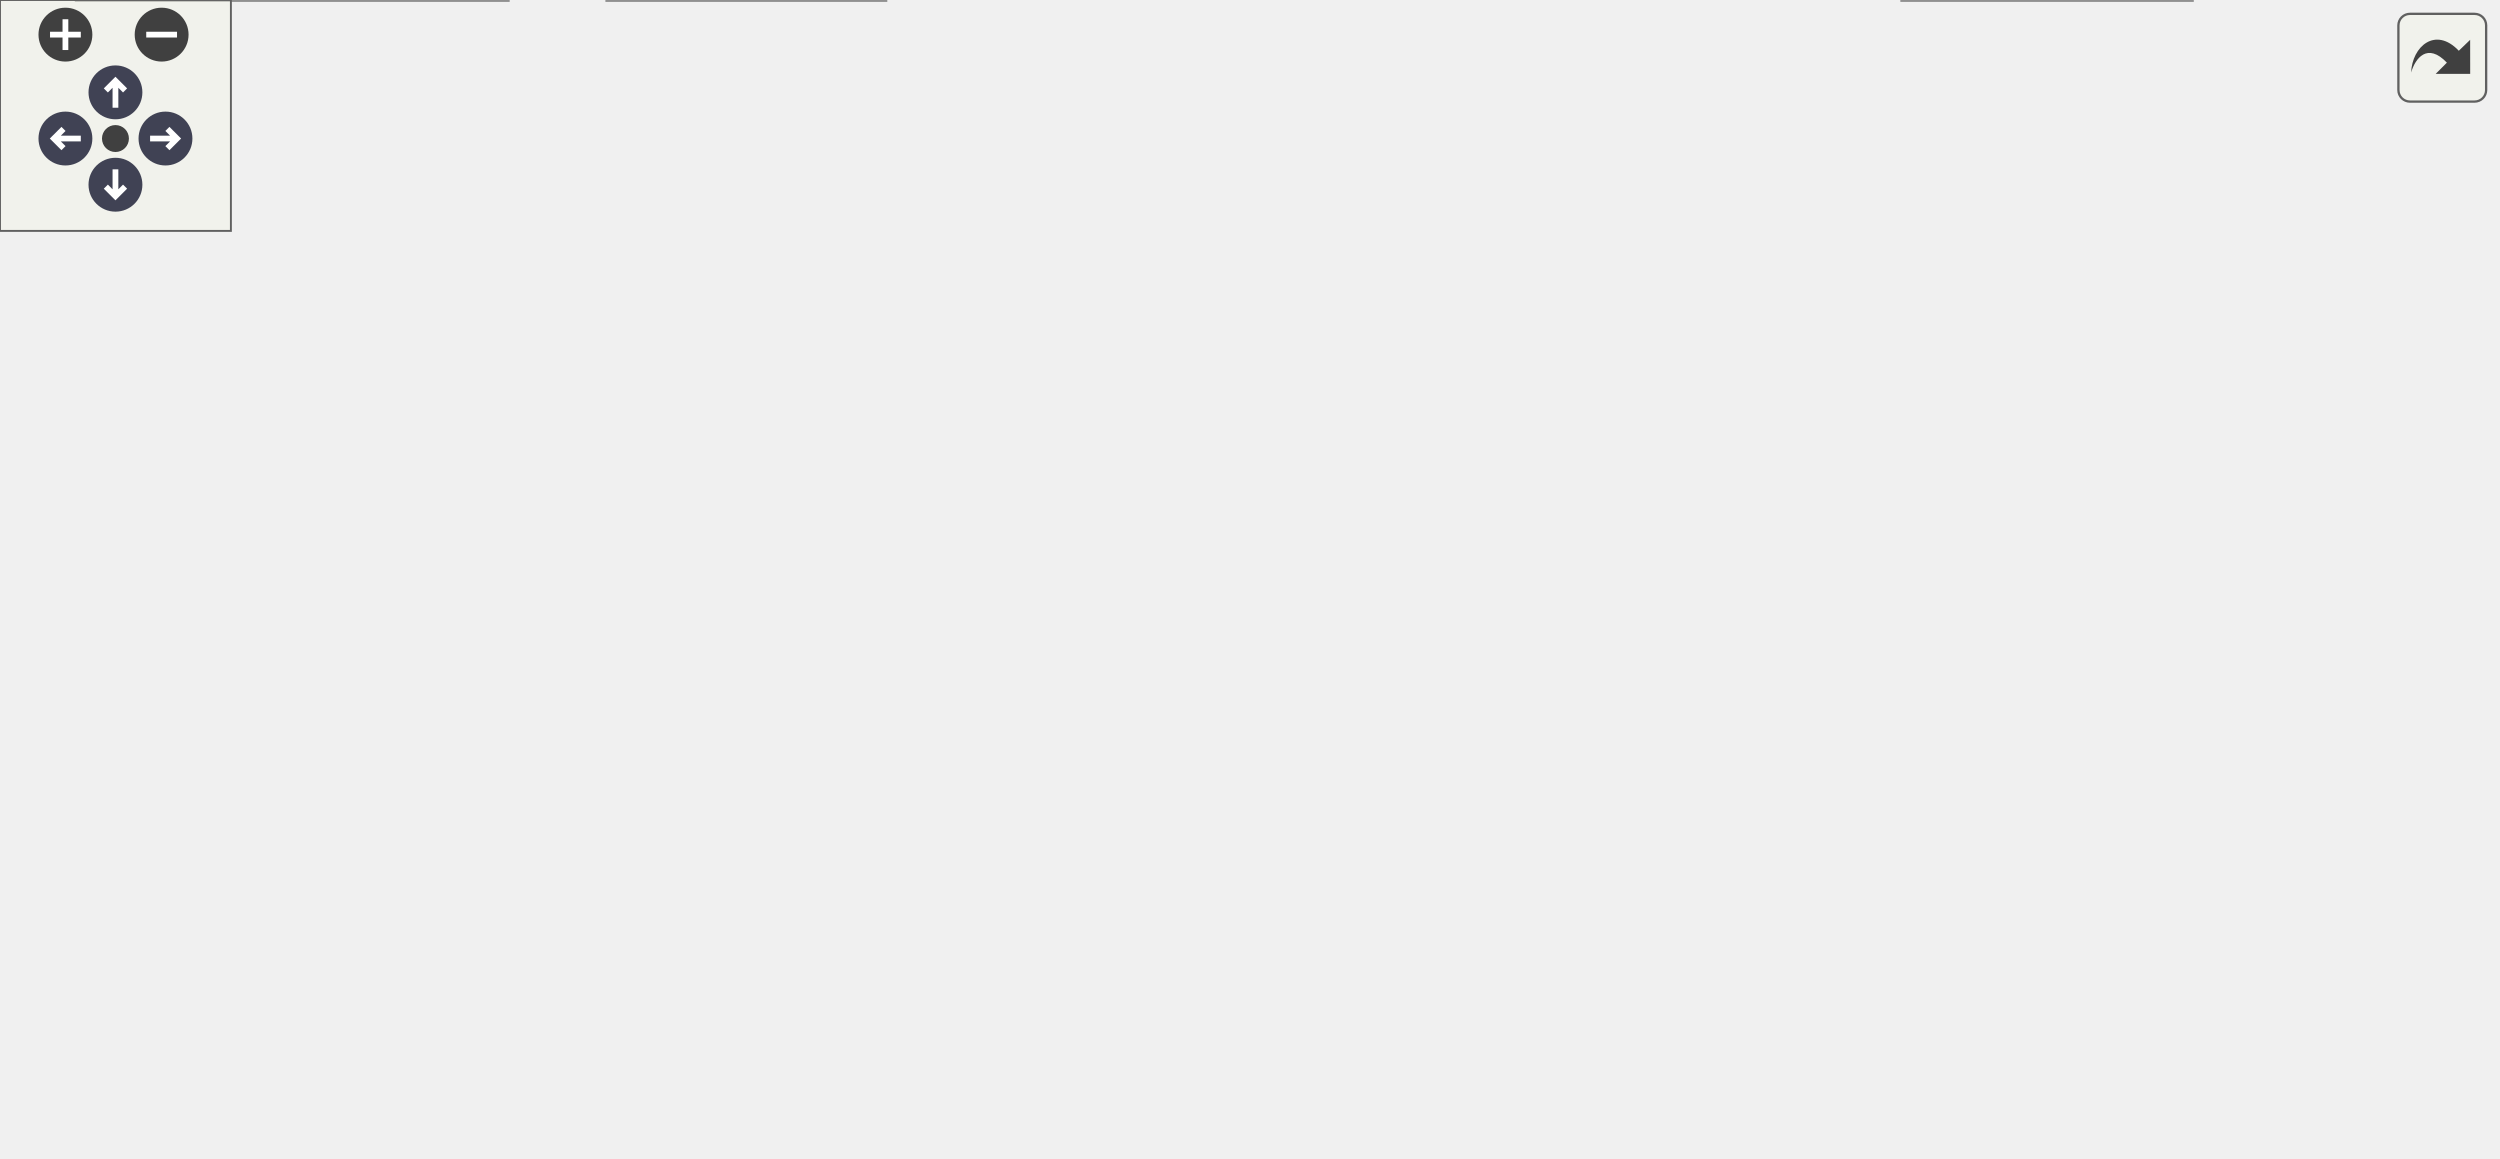
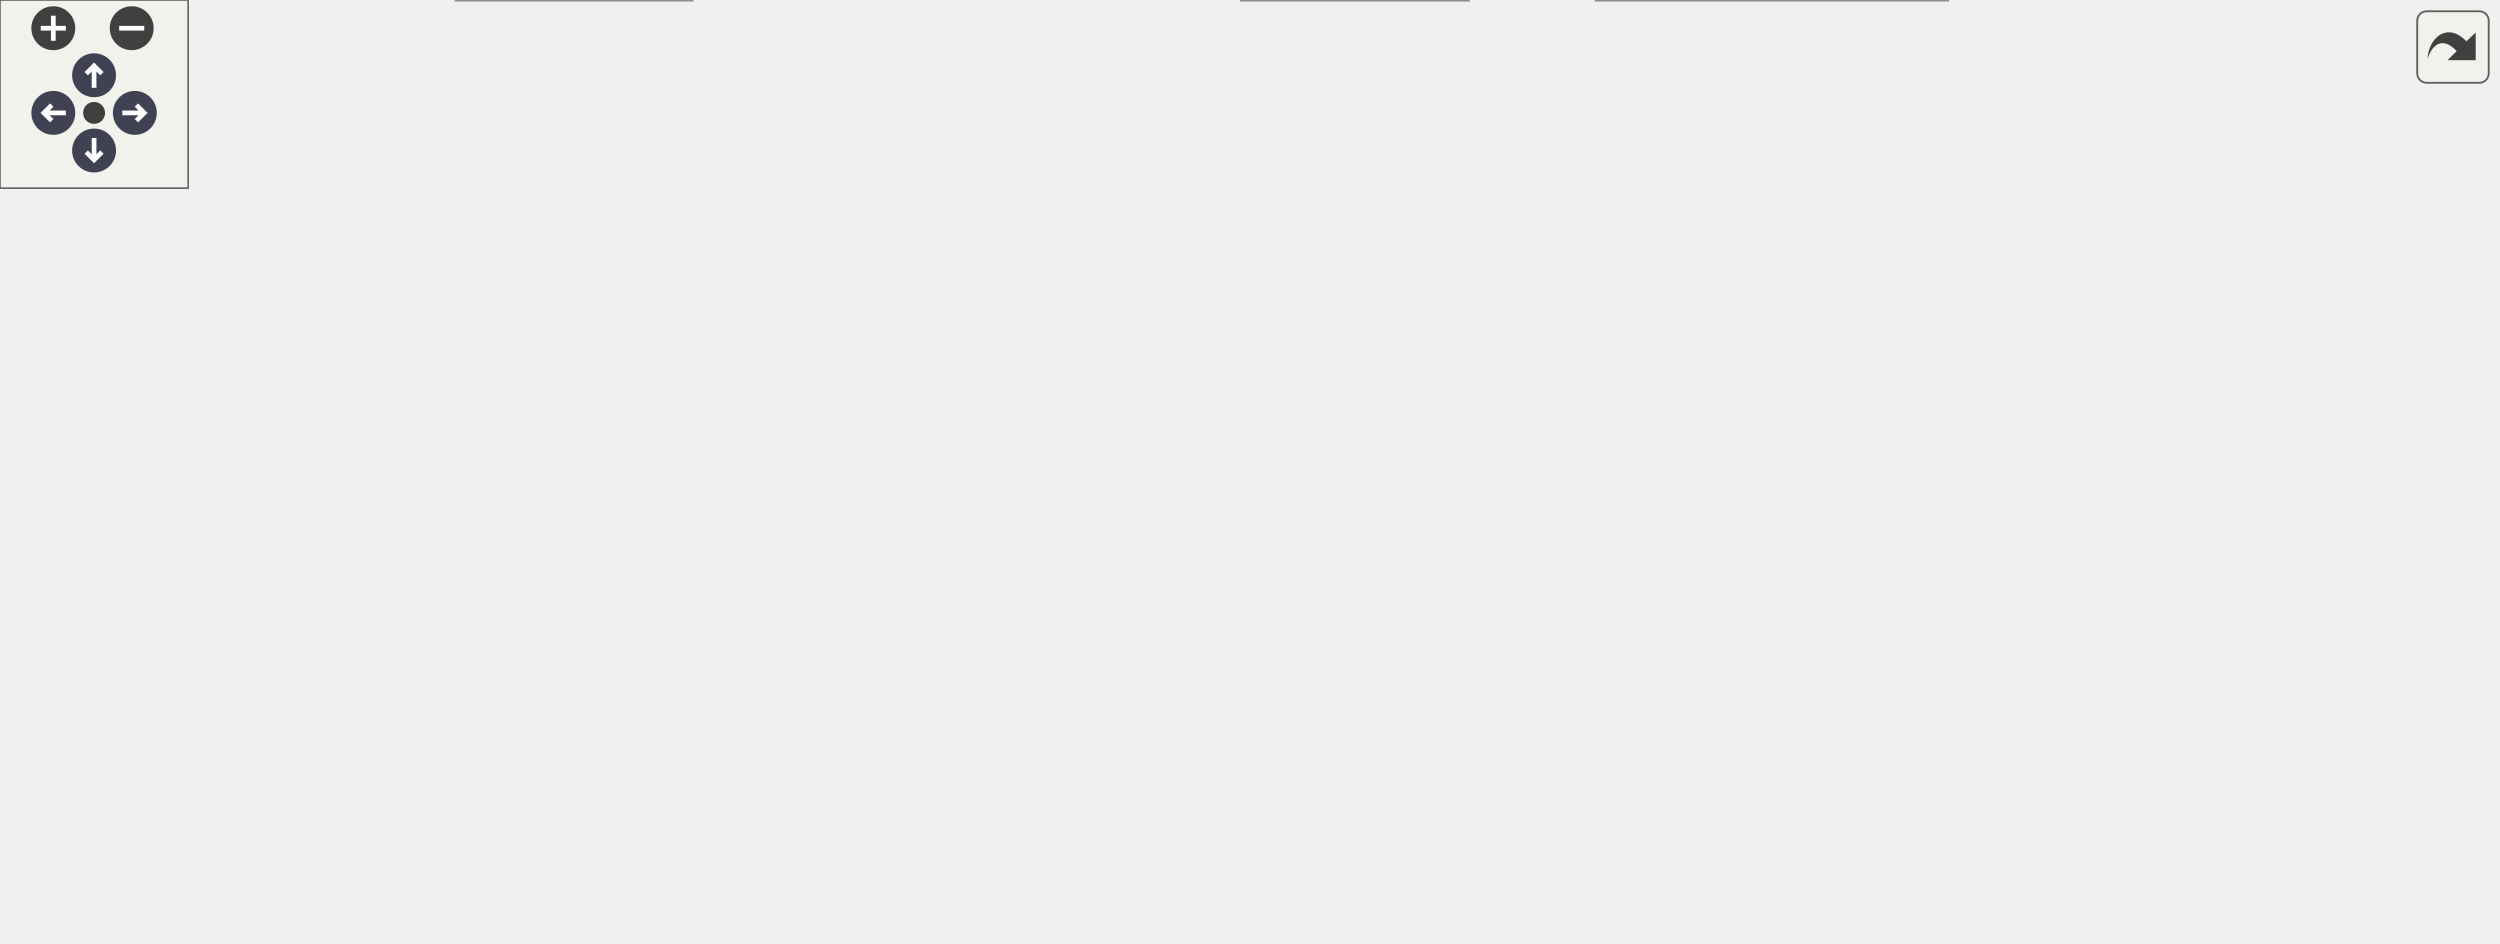
<svg xmlns="http://www.w3.org/2000/svg" xmlns:xlink="http://www.w3.org/1999/xlink" id="main" version="1.1" xml:space="preserve">
  <style type="text/css">
.node, .edge {opacity: 0.7;}
.node.selected, .edge.selected {opacity: 1;}
.edge:hover path { stroke: red; }
.edge:hover polygon { stroke: red; fill: red; }
</style>
  <defs>
    <circle id="rim" cx="0" cy="0" r="7" />
    <circle id="rim2" cx="0" cy="0" r="3.5" />
    <g id="zoomPlus">
      <use xlink:href="#rim" fill="#404040">
        <set attributeName="fill" to="#808080" begin="zoomplus.mouseover" end="zoomplus.mouseout" />
      </use>
      <path d="M-4,0h8M0,-4v8" fill="none" stroke="white" stroke-width="1.5" pointer-events="none" />
    </g>
    <g id="zoomMin">
      <use xlink:href="#rim" fill="#404040">
        <set attributeName="fill" to="#808080" begin="zoomminus.mouseover" end="zoomminus.mouseout" />
      </use>
      <path d="M-4,0h8" fill="none" stroke="white" stroke-width="1.5" pointer-events="none" />
    </g>
    <g id="arrowUp" transform="translate(30 24)">
      <use xlink:href="#rim" />
      <path pointer-events="none" fill="none" stroke="white" stroke-width="1.5" d="M0,-3.0v7 M-2.5,-0.5L0,-3.0L2.5,-0.5" />
    </g>
    <g id="arrowRight" transform="rotate(90) translate(36 -43)">
      <use xlink:href="#rim" />
      <path pointer-events="none" fill="none" stroke="white" stroke-width="1.5" d="M0,-3.0v7 M-2.5,-0.5L0,-3.0L2.5,-0.5" />
    </g>
    <g id="arrowDown" transform="rotate(180) translate(-30 -48)">
      <use xlink:href="#rim" />
      <path pointer-events="none" fill="none" stroke="white" stroke-width="1.5" d="M0,-3.0v7 M-2.5,-0.5L0,-3.0L2.5,-0.5" />
    </g>
    <g id="arrowLeft" transform="rotate(270) translate(-36 17)">
      <use xlink:href="#rim" />
      <path pointer-events="none" fill="none" stroke="white" stroke-width="1.5" d="M0,-3.0v7 M-2.5,-0.5L0,-3.0L2.5,-0.5" />
    </g>
    <g id="resetDef">
      <use xlink:href="#rim2" fill="#404040">
        <set attributeName="fill" to="#808080" begin="reset.mouseover" end="reset.mouseout" />
      </use>
    </g>
  </defs>
  <svg id="graph" class="graph">
    <g id="viewport">
      <g id="Node000001" class="node">
        <g id="a_Node000001">
          <a xlink:title=" ">
-             <polygon fill="#999999" stroke="#666666" points="405.07,-240.25 320.82,-240.25 320.82,-221 405.07,-221 405.07,-240.25" />
-             <text text-anchor="middle" x="362.94" y="-226.75" font-family="Helvetica,sans-Serif" font-size="10.00">include/config.h</text>
+             <polygon fill="#999999" stroke="#666666" points="336.2,-240.25 251.95,-240.25 251.95,-221 336.2,-221 336.2,-240.25" />
+             <text text-anchor="middle" x="294.07" y="-226.75" font-family="Helvetica,sans-Serif" font-size="10.00">include/config.h</text>
          </a>
        </g>
      </g>
      <g id="Node000002" class="node">
        <g id="a_Node000002">
          <a xlink:href="_serial_console_8h.html" target="_top" xlink:title="Debug Console Interface for Vehicle Control System.">
-             <polygon fill="white" stroke="#666666" points="135.32,-74.5 16.57,-74.5 16.57,-55.25 135.32,-55.25 135.32,-74.5" />
-             <text text-anchor="middle" x="75.94" y="-61" font-family="Helvetica,sans-Serif" font-size="10.00">include/SerialConsole.h</text>
+             <polygon fill="white" stroke="#666666" points="624.45,-74.5 505.7,-74.5 505.7,-55.25 624.45,-55.25 624.45,-74.5" />
+             <text text-anchor="middle" x="565.07" y="-61" font-family="Helvetica,sans-Serif" font-size="10.00">include/SerialConsole.h</text>
          </a>
        </g>
      </g>
      <g id="edge1_Node000001_Node000002" class="edge">
        <g id="a_edge1_Node000001_Node000002">
          <a xlink:title=" ">
-             <path fill="none" stroke="#63b8ff" d="M309.01,-223.24C263.51,-216.79 197.16,-204.89 141.94,-185 93.07,-167.39 65.62,-174.33 38.94,-129.75 27.23,-110.18 49.69,-86.94 64.47,-74.6" />
-             <polygon fill="#63b8ff" stroke="#63b8ff" points="308.52,-226.7 318.9,-224.59 309.47,-219.77 308.52,-226.7" />
+             <path fill="none" stroke="#63b8ff" d="M347.31,-220.57C379.24,-213.73 419.95,-202.47 453.07,-185 504.55,-157.85 545.4,-97.8 559.64,-74.94" />
+             <polygon fill="#63b8ff" stroke="#63b8ff" points="346.98,-217.06 337.89,-222.5 348.39,-223.92 346.98,-217.06" />
          </a>
        </g>
      </g>
      <g id="Node000004" class="node">
        <g id="a_Node000004">
          <a xlink:href="main_8cpp.html" target="_top" xlink:title="Main Vehicle Control Unit (VCU) Program.">
-             <polygon fill="white" stroke="#666666" points="230.07,-19.25 157.82,-19.25 157.82,0 230.07,0 230.07,-19.25" />
-             <text text-anchor="middle" x="193.94" y="-5.75" font-family="Helvetica,sans-Serif" font-size="10.00">src/main.cpp</text>
-           </a>
-         </g>
-       </g>
-       <g id="edge24_Node000001_Node000004" class="edge">
-         <g id="a_edge24_Node000001_Node000004">
-           <a xlink:title=" ">
-             <path fill="none" stroke="#63b8ff" d="M309.3,-226.13C236.96,-220.62 112.71,-208.08 73.94,-185 47.44,-169.22 47.53,-156.37 31.94,-129.75 14.36,-99.73 -13.6,-82.57 7.94,-55.25 17.22,-43.48 105.88,-26.12 157.37,-16.91" />
-             <polygon fill="#63b8ff" stroke="#63b8ff" points="308.7,-229.6 318.94,-226.85 309.22,-222.62 308.7,-229.6" />
+             <polygon fill="white" stroke="#666666" points="468.2,-19.25 395.95,-19.25 395.95,0 468.2,0 468.2,-19.25" />
+             <text text-anchor="middle" x="432.07" y="-5.75" font-family="Helvetica,sans-Serif" font-size="10.00">src/main.cpp</text>
+           </a>
+         </g>
+       </g>
+       <g id="edge25_Node000001_Node000004" class="edge">
+         <g id="a_edge25_Node000001_Node000004">
+           <a xlink:title=" ">
+             <path fill="none" stroke="#63b8ff" d="M249.68,-217.32C165.01,-191.79 -5.57,-129.24 60.07,-55.25 82.14,-30.37 306.34,-16.76 395.65,-12.3" />
+             <polygon fill="#63b8ff" stroke="#63b8ff" points="248.51,-220.62 259.09,-220.1 250.49,-213.91 248.51,-220.62" />
          </a>
        </g>
      </g>
      <g id="Node000005" class="node">
        <g id="a_Node000005">
          <a xlink:href="can__manager_8h.html" target="_top" xlink:title="CAN Communication Manager for Vehicle Control System.">
-             <polygon fill="white" stroke="#666666" points="172.82,-129.75 57.07,-129.75 57.07,-110.5 172.82,-110.5 172.82,-129.75" />
-             <text text-anchor="middle" x="114.94" y="-116.25" font-family="Helvetica,sans-Serif" font-size="10.00">include/can_manager.h</text>
+             <polygon fill="white" stroke="#666666" points="397.95,-129.75 282.2,-129.75 282.2,-110.5 397.95,-110.5 397.95,-129.75" />
+             <text text-anchor="middle" x="340.07" y="-116.25" font-family="Helvetica,sans-Serif" font-size="10.00">include/can_manager.h</text>
          </a>
        </g>
      </g>
      <g id="edge4_Node000001_Node000005" class="edge">
        <g id="a_edge4_Node000001_Node000005">
          <a xlink:title=" ">
-             <path fill="none" stroke="#63b8ff" d="M309.31,-226.45C268.3,-221.94 211.74,-211.09 168.94,-185 146.13,-171.09 128.21,-144.18 119.94,-130.14" />
-             <polygon fill="#63b8ff" stroke="#63b8ff" points="308.9,-229.92 319.19,-227.43 309.59,-222.96 308.9,-229.92" />
+             <path fill="none" stroke="#63b8ff" d="M298.57,-209.85C301.82,-196.99 306.76,-180.02 313.07,-165.75 318.86,-152.67 327.79,-138.73 333.78,-129.99" />
+             <polygon fill="#63b8ff" stroke="#63b8ff" points="295.25,-208.68 296.32,-219.22 302.05,-210.31 295.25,-208.68" />
          </a>
        </g>
      </g>
      <g id="Node000007" class="node">
        <g id="a_Node000007">
          <a xlink:href="setup_8cpp.html" target="_top" xlink:title="System initialization and hardware setup implementation.">
-             <polygon fill="white" stroke="#666666" points="569.57,-19.25 494.32,-19.25 494.32,0 569.57,0 569.57,-19.25" />
-             <text text-anchor="middle" x="531.94" y="-5.75" font-family="Helvetica,sans-Serif" font-size="10.00">src/setup.cpp</text>
-           </a>
-         </g>
-       </g>
-       <g id="edge25_Node000001_Node000007" class="edge">
-         <g id="a_edge25_Node000001_Node000007">
-           <a xlink:title=" ">
-             <path fill="none" stroke="#63b8ff" d="M416.84,-227.94C462.52,-224.38 528.32,-214.08 577.94,-185 606.01,-168.55 610.63,-158.45 625.94,-129.75 641.84,-99.95 659.76,-83.29 640.94,-55.25 625.22,-31.82 594.77,-20.68 570.05,-15.39" />
-             <polygon fill="#63b8ff" stroke="#63b8ff" points="416.63,-224.45 406.9,-228.62 417.11,-231.43 416.63,-224.45" />
+             <polygon fill="white" stroke="#666666" points="220.7,-19.25 145.45,-19.25 145.45,0 220.7,0 220.7,-19.25" />
+             <text text-anchor="middle" x="183.07" y="-5.75" font-family="Helvetica,sans-Serif" font-size="10.00">src/setup.cpp</text>
+           </a>
+         </g>
+       </g>
+       <g id="edge26_Node000001_Node000007" class="edge">
+         <g id="a_edge26_Node000001_Node000007">
+           <a xlink:title=" ">
+             <path fill="none" stroke="#63b8ff" d="M240.49,-228.54C170.54,-225.86 53.86,-216.64 27.07,-185 -10.19,-140.99 -7.65,-101.29 27.07,-55.25 41.28,-36.41 103.68,-23.12 145.13,-16.18" />
+             <polygon fill="#63b8ff" stroke="#63b8ff" points="240.08,-232.03 250.2,-228.88 240.33,-225.03 240.08,-232.03" />
          </a>
        </g>
      </g>
      <g id="Node000008" class="node">
        <g id="a_Node000008">
          <a xlink:href="can__manager_8cpp.html" target="_top" xlink:title="Implementation of CAN communication management system.">
-             <polygon fill="white" stroke="#666666" points="338.44,-74.5 229.44,-74.5 229.44,-55.25 338.44,-55.25 338.44,-74.5" />
-             <text text-anchor="middle" x="283.94" y="-61" font-family="Helvetica,sans-Serif" font-size="10.00">src/can_manager.cpp</text>
-           </a>
-         </g>
-       </g>
-       <g id="edge23_Node000001_Node000008" class="edge">
-         <g id="a_edge23_Node000001_Node000008">
-           <a xlink:title=" ">
-             <path fill="none" stroke="#63b8ff" d="M383.6,-213.67C411.62,-190.07 455.43,-144.94 429.94,-110.5 418.47,-95 372.88,-82.7 335.65,-74.98" />
-             <polygon fill="#63b8ff" stroke="#63b8ff" points="381.55,-210.82 375.99,-219.85 385.96,-216.26 381.55,-210.82" />
+             <polygon fill="white" stroke="#666666" points="178.57,-74.5 69.57,-74.5 69.57,-55.25 178.57,-55.25 178.57,-74.5" />
+             <text text-anchor="middle" x="124.07" y="-61" font-family="Helvetica,sans-Serif" font-size="10.00">src/can_manager.cpp</text>
+           </a>
+         </g>
+       </g>
+       <g id="edge24_Node000001_Node000008" class="edge">
+         <g id="a_edge24_Node000001_Node000008">
+           <a xlink:title=" ">
+             <path fill="none" stroke="#63b8ff" d="M276.92,-213.1C241.34,-178.83 160.53,-100.99 133.26,-74.72" />
+             <polygon fill="#63b8ff" stroke="#63b8ff" points="274.21,-215.35 283.84,-219.77 279.07,-210.31 274.21,-215.35" />
          </a>
        </g>
      </g>
      <g id="Node000009" class="node">
        <g id="a_Node000009">
-           <a xlink:href="state__manager_8h.html" target="_top" xlink:title="Vehicle State Management System.">
-             <polygon fill="white" stroke="#666666" points="299.82,-185 178.07,-185 178.07,-165.75 299.82,-165.75 299.82,-185" />
-             <text text-anchor="middle" x="238.94" y="-171.5" font-family="Helvetica,sans-Serif" font-size="10.00">include/state_manager.h</text>
-           </a>
-         </g>
-       </g>
-       <g id="edge11_Node000001_Node000009" class="edge">
-         <g id="a_edge11_Node000001_Node000009">
-           <a xlink:title=" ">
-             <path fill="none" stroke="#63b8ff" d="M331.57,-216.15C309.19,-206.54 279.71,-193.88 260.08,-185.45" />
-             <polygon fill="#63b8ff" stroke="#63b8ff" points="329.95,-219.26 340.52,-219.99 332.71,-212.83 329.95,-219.26" />
+           <a xlink:href="state__manager_8cpp.html" target="_top" xlink:title="Implementation of the vehicle state management system.">
+             <polygon fill="white" stroke="#666666" points="311.57,-74.5 196.57,-74.5 196.57,-55.25 311.57,-55.25 311.57,-74.5" />
+             <text text-anchor="middle" x="254.07" y="-61" font-family="Helvetica,sans-Serif" font-size="10.00">src/state_manager.cpp</text>
+           </a>
+         </g>
+       </g>
+       <g id="edge27_Node000001_Node000009" class="edge">
+         <g id="a_edge27_Node000001_Node000009">
+           <a xlink:title=" ">
+             <path fill="none" stroke="#63b8ff" d="M285.17,-210.11C276.58,-190.32 264.05,-158.58 258.07,-129.75 254.06,-110.38 253.69,-87.07 253.84,-74.66" />
+             <polygon fill="#63b8ff" stroke="#63b8ff" points="281.92,-211.42 289.18,-219.13 288.31,-208.57 281.92,-211.42" />
          </a>
        </g>
      </g>
      <g id="Node000010" class="node">
        <g id="a_Node000010">
-           <a xlink:href="state__manager_8cpp.html" target="_top" xlink:title="Implementation of the vehicle state management system.">
-             <polygon fill="white" stroke="#666666" points="420.44,-129.75 305.44,-129.75 305.44,-110.5 420.44,-110.5 420.44,-129.75" />
-             <text text-anchor="middle" x="362.94" y="-116.25" font-family="Helvetica,sans-Serif" font-size="10.00">src/state_manager.cpp</text>
-           </a>
-         </g>
-       </g>
-       <g id="edge26_Node000001_Node000010" class="edge">
-         <g id="a_edge26_Node000001_Node000010">
-           <a xlink:title=" ">
-             <path fill="none" stroke="#63b8ff" d="M362.94,-209.28C362.94,-185.55 362.94,-147.39 362.94,-130.13" />
-             <polygon fill="#63b8ff" stroke="#63b8ff" points="359.44,-209.23 362.94,-219.23 366.44,-209.23 359.44,-209.23" />
+           <a xlink:href="state__manager_8h.html" target="_top" xlink:title="Vehicle State Management System.">
+             <polygon fill="white" stroke="#666666" points="443.95,-185 322.2,-185 322.2,-165.75 443.95,-165.75 443.95,-185" />
+             <text text-anchor="middle" x="383.07" y="-171.5" font-family="Helvetica,sans-Serif" font-size="10.00">include/state_manager.h</text>
+           </a>
+         </g>
+       </g>
+       <g id="edge12_Node000001_Node000010" class="edge">
+         <g id="a_edge12_Node000001_Node000010">
+           <a xlink:title=" ">
+             <path fill="none" stroke="#63b8ff" d="M318.81,-214.82C334.56,-205.4 354.45,-193.5 367.9,-185.45" />
+             <polygon fill="#63b8ff" stroke="#63b8ff" points="317.25,-211.68 310.47,-219.81 320.85,-217.68 317.25,-211.68" />
          </a>
        </g>
      </g>
      <g id="Node000011" class="node">
        <g id="a_Node000011">
          <a xlink:href="vehicle__control_8h.html" target="_top" xlink:title="Vehicle Control System for Electric Vehicle.">
-             <polygon fill="white" stroke="#666666" points="600.57,-129.75 477.32,-129.75 477.32,-110.5 600.57,-110.5 600.57,-129.75" />
-             <text text-anchor="middle" x="538.94" y="-116.25" font-family="Helvetica,sans-Serif" font-size="10.00">include/vehicle_control.h</text>
-           </a>
-         </g>
-       </g>
-       <g id="edge18_Node000001_Node000011" class="edge">
-         <g id="a_edge18_Node000001_Node000011">
-           <a xlink:title=" ">
-             <path fill="none" stroke="#63b8ff" d="M398.81,-216.46C418.43,-208.57 442.78,-197.62 462.94,-185 489.53,-168.36 516.73,-143.09 530.23,-129.88" />
-             <polygon fill="#63b8ff" stroke="#63b8ff" points="397.61,-213.17 389.57,-220.08 400.16,-219.69 397.61,-213.17" />
+             <polygon fill="white" stroke="#666666" points="705.7,-129.75 582.45,-129.75 582.45,-110.5 705.7,-110.5 705.7,-129.75" />
+             <text text-anchor="middle" x="644.07" y="-116.25" font-family="Helvetica,sans-Serif" font-size="10.00">include/vehicle_control.h</text>
+           </a>
+         </g>
+       </g>
+       <g id="edge19_Node000001_Node000011" class="edge">
+         <g id="a_edge19_Node000001_Node000011">
+           <a xlink:title=" ">
+             <path fill="none" stroke="#63b8ff" d="M347.75,-229.22C404.83,-226.92 496.56,-217.81 568.07,-185 597.21,-171.63 624.13,-143.97 636.67,-129.84" />
+             <polygon fill="#63b8ff" stroke="#63b8ff" points="347.85,-225.71 337.97,-229.55 348.09,-232.71 347.85,-225.71" />
          </a>
        </g>
      </g>
      <g id="Node000012" class="node">
        <g id="a_Node000012">
          <a xlink:href="vehicle__control_8cpp.html" target="_top" xlink:title="Implementation of vehicle driving dynamics and motor control system.">
-             <polygon fill="white" stroke="#666666" points="632.19,-74.5 515.69,-74.5 515.69,-55.25 632.19,-55.25 632.19,-74.5" />
-             <text text-anchor="middle" x="573.94" y="-61" font-family="Helvetica,sans-Serif" font-size="10.00">src/vehicle_control.cpp</text>
-           </a>
-         </g>
-       </g>
-       <g id="edge27_Node000001_Node000012" class="edge">
-         <g id="a_edge27_Node000001_Node000012">
-           <a xlink:title=" ">
-             <path fill="none" stroke="#63b8ff" d="M416.77,-225.37C476,-217.45 568.31,-194.75 609.94,-129.75 622.16,-110.67 599.98,-87.24 585.34,-74.74" />
-             <polygon fill="#63b8ff" stroke="#63b8ff" points="416.39,-221.89 406.89,-226.58 417.25,-228.84 416.39,-221.89" />
+             <polygon fill="white" stroke="#666666" points="796.32,-74.5 679.82,-74.5 679.82,-55.25 796.32,-55.25 796.32,-74.5" />
+             <text text-anchor="middle" x="738.07" y="-61" font-family="Helvetica,sans-Serif" font-size="10.00">src/vehicle_control.cpp</text>
+           </a>
+         </g>
+       </g>
+       <g id="edge28_Node000001_Node000012" class="edge">
+         <g id="a_edge28_Node000001_Node000012">
+           <a xlink:title=" ">
+             <path fill="none" stroke="#63b8ff" d="M347.91,-226.44C409.31,-221.73 512.16,-210.53 597.07,-185 652.53,-168.33 676.06,-172.54 715.07,-129.75 729.53,-113.9 735.05,-88.3 737.04,-74.83" />
+             <polygon fill="#63b8ff" stroke="#63b8ff" points="347.8,-222.94 338.09,-227.17 348.32,-229.92 347.8,-222.94" />
          </a>
        </g>
      </g>
      <g id="Node000003" class="node">
        <g id="a_Node000003">
          <a xlink:href="_serial_console_8cpp.html" target="_top" xlink:title="Implementation of debug console interface for vehicle control system.">
-             <polygon fill="white" stroke="#666666" points="131.94,-19.25 19.94,-19.25 19.94,0 131.94,0 131.94,-19.25" />
-             <text text-anchor="middle" x="75.94" y="-5.75" font-family="Helvetica,sans-Serif" font-size="10.00">src/SerialConsole.cpp</text>
+             <polygon fill="white" stroke="#666666" points="621.07,-19.25 509.07,-19.25 509.07,0 621.07,0 621.07,-19.25" />
+             <text text-anchor="middle" x="565.07" y="-5.75" font-family="Helvetica,sans-Serif" font-size="10.00">src/SerialConsole.cpp</text>
          </a>
        </g>
      </g>
      <g id="edge2_Node000002_Node000003" class="edge">
        <g id="a_edge2_Node000002_Node000003">
          <a xlink:title=" ">
-             <path fill="none" stroke="#63b8ff" d="M75.94,-43.63C75.94,-35.34 75.94,-26.17 75.94,-19.61" />
-             <polygon fill="#63b8ff" stroke="#63b8ff" points="72.44,-43.57 75.94,-53.57 79.44,-43.57 72.44,-43.57" />
+             <path fill="none" stroke="#63b8ff" d="M565.07,-43.63C565.07,-35.34 565.07,-26.17 565.07,-19.61" />
+             <polygon fill="#63b8ff" stroke="#63b8ff" points="561.57,-43.57 565.07,-53.57 568.57,-43.57 561.57,-43.57" />
          </a>
        </g>
      </g>
      <g id="edge3_Node000002_Node000004" class="edge">
        <g id="a_edge3_Node000002_Node000004">
          <a xlink:title=" ">
-             <path fill="none" stroke="#63b8ff" d="M106.38,-50.14C127.6,-40.56 155.32,-28.06 173.83,-19.7" />
-             <polygon fill="#63b8ff" stroke="#63b8ff" points="105.01,-46.92 97.34,-54.22 107.89,-53.3 105.01,-46.92" />
+             <path fill="none" stroke="#63b8ff" d="M532.07,-50.66C508,-41.02 475.99,-28.21 454.75,-19.7" />
+             <polygon fill="#63b8ff" stroke="#63b8ff" points="530.52,-53.81 541.11,-54.28 533.12,-47.31 530.52,-53.81" />
          </a>
        </g>
      </g>
      <g id="edge5_Node000005_Node000002" class="edge">
        <g id="a_edge5_Node000005_Node000002">
          <a xlink:title=" ">
-             <path fill="none" stroke="#63b8ff" d="M101.81,-101.19C95.32,-92.34 87.78,-82.04 82.52,-74.86" />
-             <polygon fill="#63b8ff" stroke="#63b8ff" points="98.88,-103.11 107.61,-109.11 104.52,-98.98 98.88,-103.11" />
+             <path fill="none" stroke="#63b8ff" d="M389.68,-107.39C431,-97.61 489.01,-83.88 526.81,-74.93" />
+             <polygon fill="#63b8ff" stroke="#63b8ff" points="388.89,-103.97 379.97,-109.68 390.51,-110.79 388.89,-103.97" />
          </a>
        </g>
      </g>
      <g id="edge10_Node000005_Node000004" class="edge">
        <g id="a_edge10_Node000005_Node000004">
          <a xlink:title=" ">
-             <path fill="none" stroke="#63b8ff" d="M128.11,-101.04C145.22,-77.55 174.41,-37.45 187.39,-19.63" />
-             <polygon fill="#63b8ff" stroke="#63b8ff" points="125.35,-98.88 122.3,-109.02 131.01,-103 125.35,-98.88" />
+             <path fill="none" stroke="#63b8ff" d="M342.19,-99.38C344.49,-85.82 349.24,-68.03 359.07,-55.25 371.75,-38.77 392.4,-26.97 408.5,-19.66" />
+             <polygon fill="#63b8ff" stroke="#63b8ff" points="338.78,-98.5 340.9,-108.88 345.71,-99.44 338.78,-98.5" />
          </a>
        </g>
      </g>
      <g id="Node000006" class="node">
        <g id="a_Node000006">
          <a xlink:href="setup_8h.html" target="_top" xlink:title="System Initialization and Safety Configuration.">
-             <polygon fill="white" stroke="#666666" points="438.94,-74.5 356.94,-74.5 356.94,-55.25 438.94,-55.25 438.94,-74.5" />
-             <text text-anchor="middle" x="397.94" y="-61" font-family="Helvetica,sans-Serif" font-size="10.00">include/setup.h</text>
+             <polygon fill="white" stroke="#666666" points="450.07,-74.5 368.07,-74.5 368.07,-55.25 450.07,-55.25 450.07,-74.5" />
+             <text text-anchor="middle" x="409.07" y="-61" font-family="Helvetica,sans-Serif" font-size="10.00">include/setup.h</text>
          </a>
        </g>
      </g>
      <g id="edge6_Node000005_Node000006" class="edge">
        <g id="a_edge6_Node000005_Node000006">
          <a xlink:title=" ">
-             <path fill="none" stroke="#63b8ff" d="M174.54,-107.91C229.21,-97.62 308.76,-82.66 356.71,-73.63" />
-             <polygon fill="#63b8ff" stroke="#63b8ff" points="173.94,-104.46 164.76,-109.75 175.23,-111.34 173.94,-104.46" />
+             <path fill="none" stroke="#63b8ff" d="M360.72,-103.19C372.77,-93.89 387.52,-82.51 397.54,-74.77" />
+             <polygon fill="#63b8ff" stroke="#63b8ff" points="358.75,-100.29 352.98,-109.17 363.03,-105.83 358.75,-100.29" />
          </a>
        </g>
      </g>
      <g id="edge9_Node000005_Node000008" class="edge">
        <g id="a_edge9_Node000005_Node000008">
          <a xlink:title=" ">
-             <path fill="none" stroke="#63b8ff" d="M154.41,-106.69C185.26,-96.97 227.41,-83.69 255.13,-74.95" />
-             <polygon fill="#63b8ff" stroke="#63b8ff" points="153.54,-103.29 145.05,-109.64 155.64,-109.97 153.54,-103.29" />
+             <path fill="none" stroke="#63b8ff" d="M292.45,-107.38C252.81,-97.61 197.19,-83.9 160.89,-74.95" />
+             <polygon fill="#63b8ff" stroke="#63b8ff" points="291.42,-110.73 301.96,-109.73 293.09,-103.94 291.42,-110.73" />
+           </a>
+         </g>
+       </g>
+       <g id="edge11_Node000005_Node000009" class="edge">
+         <g id="a_edge11_Node000005_Node000009">
+           <a xlink:title=" ">
+             <path fill="none" stroke="#63b8ff" d="M315.73,-104.05C300.59,-94.67 281.61,-82.92 268.73,-74.95" />
+             <polygon fill="#63b8ff" stroke="#63b8ff" points="313.85,-107.01 324.2,-109.3 317.54,-101.05 313.85,-107.01" />
          </a>
        </g>
      </g>
      <g id="edge7_Node000006_Node000004" class="edge">
        <g id="a_edge7_Node000006_Node000004">
          <a xlink:title=" ">
-             <path fill="none" stroke="#63b8ff" d="M352.24,-51.95C314.86,-42.19 262.77,-28.59 228.72,-19.7" />
-             <polygon fill="#63b8ff" stroke="#63b8ff" points="351.31,-55.32 361.87,-54.46 353.08,-48.55 351.31,-55.32" />
+             <path fill="none" stroke="#63b8ff" d="M417.32,-44.79C421.02,-36.21 425.22,-26.48 428.19,-19.61" />
+             <polygon fill="#63b8ff" stroke="#63b8ff" points="414.22,-43.12 413.47,-53.69 420.65,-45.9 414.22,-43.12" />
          </a>
        </g>
      </g>
      <g id="edge8_Node000006_Node000007" class="edge">
        <g id="a_edge8_Node000006_Node000007">
          <a xlink:title=" ">
-             <path fill="none" stroke="#63b8ff" d="M431.19,-50.66C455.45,-41.02 487.69,-28.21 509.1,-19.7" />
-             <polygon fill="#63b8ff" stroke="#63b8ff" points="430.08,-47.34 422.08,-54.28 432.67,-53.84 430.08,-47.34" />
-           </a>
-         </g>
-       </g>
-       <g id="edge12_Node000009_Node000002" class="edge">
-         <g id="a_edge12_Node000009_Node000002">
-           <a xlink:title=" ">
-             <path fill="none" stroke="#63b8ff" d="M166.69,-166.8C119.06,-160.14 62.83,-148.52 47.94,-129.75 34.4,-112.68 53.74,-88.03 66.42,-74.91" />
-             <polygon fill="#63b8ff" stroke="#63b8ff" points="166.07,-170.25 176.45,-168.1 167,-163.31 166.07,-170.25" />
-           </a>
-         </g>
-       </g>
-       <g id="edge16_Node000009_Node000004" class="edge">
-         <g id="a_edge16_Node000009_Node000004">
-           <a xlink:title=" ">
-             <path fill="none" stroke="#63b8ff" d="M233.53,-154.69C223.73,-119 203.38,-44.96 196.37,-19.47" />
-             <polygon fill="#63b8ff" stroke="#63b8ff" points="230.1,-155.4 236.12,-164.11 236.85,-153.54 230.1,-155.4" />
-           </a>
-         </g>
-       </g>
-       <g id="edge13_Node000009_Node000005" class="edge">
-         <g id="a_edge13_Node000009_Node000005">
-           <a xlink:title=" ">
-             <path fill="none" stroke="#63b8ff" d="M207.57,-160.9C185.19,-151.29 155.71,-138.63 136.08,-130.2" />
-             <polygon fill="#63b8ff" stroke="#63b8ff" points="205.95,-164.01 216.52,-164.74 208.71,-157.58 205.95,-164.01" />
-           </a>
-         </g>
-       </g>
-       <g id="edge14_Node000009_Node000006" class="edge">
-         <g id="a_edge14_Node000009_Node000006">
-           <a xlink:title=" ">
-             <path fill="none" stroke="#63b8ff" d="M251.94,-156.35C262.73,-142.39 279.15,-123.33 296.94,-110.5 319.18,-94.47 348.09,-82.42 369.27,-74.91" />
-             <polygon fill="#63b8ff" stroke="#63b8ff" points="249.23,-154.13 246.04,-164.23 254.83,-158.32 249.23,-154.13" />
-           </a>
-         </g>
-       </g>
-       <g id="edge15_Node000009_Node000008" class="edge">
-         <g id="a_edge15_Node000009_Node000008">
-           <a xlink:title=" ">
-             <path fill="none" stroke="#63b8ff" d="M245.8,-154.9C250.4,-142.16 256.73,-125.22 262.94,-110.5 268.27,-97.88 275.14,-83.6 279.55,-74.67" />
-             <polygon fill="#63b8ff" stroke="#63b8ff" points="242.55,-153.59 242.49,-164.18 249.14,-155.94 242.55,-153.59" />
-           </a>
-         </g>
-       </g>
-       <g id="edge17_Node000009_Node000010" class="edge">
-         <g id="a_edge17_Node000009_Node000010">
-           <a xlink:title=" ">
-             <path fill="none" stroke="#63b8ff" d="M270.32,-160.9C292.69,-151.29 322.17,-138.63 341.8,-130.2" />
-             <polygon fill="#63b8ff" stroke="#63b8ff" points="269.18,-157.58 261.37,-164.74 271.94,-164.01 269.18,-157.58" />
-           </a>
-         </g>
-       </g>
-       <g id="edge19_Node000011_Node000002" class="edge">
-         <g id="a_edge19_Node000011_Node000002">
-           <a xlink:title=" ">
-             <path fill="none" stroke="#63b8ff" d="M465.62,-110.69C374.34,-100.19 220.17,-82.46 135.7,-72.75" />
-             <polygon fill="#63b8ff" stroke="#63b8ff" points="465.14,-114.16 475.48,-111.83 465.94,-107.21 465.14,-114.16" />
-           </a>
-         </g>
-       </g>
-       <g id="edge21_Node000011_Node000004" class="edge">
-         <g id="a_edge21_Node000011_Node000004">
-           <a xlink:title=" ">
-             <path fill="none" stroke="#63b8ff" d="M520.62,-102.56C503.2,-87.77 475.62,-66.73 447.94,-55.25 374.53,-24.82 280.81,-15.13 230.24,-12.06" />
-             <polygon fill="#63b8ff" stroke="#63b8ff" points="518.2,-105.11 528.04,-109.04 522.81,-99.83 518.2,-105.11" />
-           </a>
-         </g>
-       </g>
-       <g id="edge20_Node000011_Node000006" class="edge">
-         <g id="a_edge20_Node000011_Node000006">
-           <a xlink:title=" ">
-             <path fill="none" stroke="#63b8ff" d="M504.3,-106.04C478.74,-96.39 444.6,-83.5 421.98,-74.95" />
-             <polygon fill="#63b8ff" stroke="#63b8ff" points="503.02,-109.3 513.61,-109.56 505.49,-102.75 503.02,-109.3" />
-           </a>
-         </g>
-       </g>
-       <g id="edge22_Node000011_Node000012" class="edge">
-         <g id="a_edge22_Node000011_Node000012">
-           <a xlink:title=" ">
-             <path fill="none" stroke="#63b8ff" d="M550.92,-100.9C556.7,-92.11 563.37,-81.96 568.04,-74.86" />
-             <polygon fill="#63b8ff" stroke="#63b8ff" points="548.12,-98.79 545.55,-109.07 553.97,-102.63 548.12,-98.79" />
+             <path fill="none" stroke="#63b8ff" d="M359.48,-52.19C317.82,-42.37 259.16,-28.55 221.13,-19.59" />
+             <polygon fill="#63b8ff" stroke="#63b8ff" points="358.47,-55.55 369.01,-54.43 360.08,-48.73 358.47,-55.55" />
+           </a>
+         </g>
+       </g>
+       <g id="edge13_Node000010_Node000002" class="edge">
+         <g id="a_edge13_Node000010_Node000002">
+           <a xlink:title=" ">
+             <path fill="none" stroke="#63b8ff" d="M423.2,-161.55C444.48,-153.88 470.6,-143.03 492.07,-129.75 518.14,-113.63 544.04,-88.15 556.84,-74.76" />
+             <polygon fill="#63b8ff" stroke="#63b8ff" points="422.27,-158.17 413.98,-164.78 424.58,-164.78 422.27,-158.17" />
+           </a>
+         </g>
+       </g>
+       <g id="edge17_Node000010_Node000004" class="edge">
+         <g id="a_edge17_Node000010_Node000004">
+           <a xlink:title=" ">
+             <path fill="none" stroke="#63b8ff" d="M402.12,-157.65C421.16,-139.46 449,-108.4 459.07,-74.5 465.11,-54.19 450.08,-31.61 440.1,-19.49" />
+             <polygon fill="#63b8ff" stroke="#63b8ff" points="399.93,-154.91 394.95,-164.26 404.68,-160.05 399.93,-154.91" />
+           </a>
+         </g>
+       </g>
+       <g id="edge14_Node000010_Node000005" class="edge">
+         <g id="a_edge14_Node000010_Node000005">
+           <a xlink:title=" ">
+             <path fill="none" stroke="#63b8ff" d="M368.82,-156.72C361.62,-147.81 353.19,-137.37 347.33,-130.11" />
+             <polygon fill="#63b8ff" stroke="#63b8ff" points="366.02,-158.82 375.02,-164.4 371.46,-154.43 366.02,-158.82" />
+           </a>
+         </g>
+       </g>
+       <g id="edge15_Node000010_Node000006" class="edge">
+         <g id="a_edge15_Node000010_Node000006">
+           <a xlink:title=" ">
+             <path fill="none" stroke="#63b8ff" d="M395.64,-155.65C400.12,-147.96 404.65,-138.76 407.07,-129.75 412.2,-110.68 411.16,-87.25 410.06,-74.74" />
+             <polygon fill="#63b8ff" stroke="#63b8ff" points="392.72,-153.72 390.37,-164.05 398.65,-157.44 392.72,-153.72" />
+           </a>
+         </g>
+       </g>
+       <g id="edge16_Node000010_Node000008" class="edge">
+         <g id="a_edge16_Node000010_Node000008">
+           <a xlink:title=" ">
+             <path fill="none" stroke="#63b8ff" d="M344.14,-161.62C319.28,-153.19 286.49,-141.56 258.07,-129.75 215.47,-112.05 166.93,-87.87 141.59,-74.93" />
+             <polygon fill="#63b8ff" stroke="#63b8ff" points="342.93,-164.9 353.53,-164.77 345.16,-158.27 342.93,-164.9" />
+           </a>
+         </g>
+       </g>
+       <g id="edge18_Node000010_Node000009" class="edge">
+         <g id="a_edge18_Node000010_Node000009">
+           <a xlink:title=" ">
+             <path fill="none" stroke="#63b8ff" d="M325.72,-161.84C306.72,-155.14 286.92,-145 273.07,-129.75 258.92,-114.16 255.29,-88.45 254.37,-74.89" />
+             <polygon fill="#63b8ff" stroke="#63b8ff" points="324.42,-165.1 335.01,-164.85 326.57,-158.44 324.42,-165.1" />
+           </a>
+         </g>
+       </g>
+       <g id="edge20_Node000011_Node000002" class="edge">
+         <g id="a_edge20_Node000011_Node000002">
+           <a xlink:title=" ">
+             <path fill="none" stroke="#63b8ff" d="M621.31,-103.78C607.46,-94.45 590.25,-82.85 578.54,-74.95" />
+             <polygon fill="#63b8ff" stroke="#63b8ff" points="619.17,-106.56 629.42,-109.25 623.08,-100.75 619.17,-106.56" />
+           </a>
+         </g>
+       </g>
+       <g id="edge22_Node000011_Node000004" class="edge">
+         <g id="a_edge22_Node000011_Node000004">
+           <a xlink:title=" ">
+             <path fill="none" stroke="#63b8ff" d="M646.04,-98.95C646.24,-84.91 644.01,-66.72 633.07,-55.25 621.76,-43.38 523.39,-25.6 468.58,-16.48" />
+             <polygon fill="#63b8ff" stroke="#63b8ff" points="642.55,-98.66 645.43,-108.86 649.53,-99.09 642.55,-98.66" />
+           </a>
+         </g>
+       </g>
+       <g id="edge21_Node000011_Node000006" class="edge">
+         <g id="a_edge21_Node000011_Node000006">
+           <a xlink:title=" ">
+             <path fill="none" stroke="#63b8ff" d="M592.82,-107.51C549.62,-97.72 488.69,-83.92 449.04,-74.93" />
+             <polygon fill="#63b8ff" stroke="#63b8ff" points="591.94,-110.9 602.47,-109.7 593.49,-104.07 591.94,-110.9" />
+           </a>
+         </g>
+       </g>
+       <g id="edge23_Node000011_Node000012" class="edge">
+         <g id="a_edge23_Node000011_Node000012">
+           <a xlink:title=" ">
+             <path fill="none" stroke="#63b8ff" d="M669.73,-104.59C686.43,-95.13 707.71,-83.08 722.05,-74.95" />
+             <polygon fill="#63b8ff" stroke="#63b8ff" points="668.31,-101.37 661.34,-109.35 671.76,-107.46 668.31,-101.37" />
          </a>
        </g>
      </g>
    </g>
  </svg>
  <g id="navigator" transform="translate(0 0)" fill="#404254">
    <rect fill="#f2f5e9" fill-opacity="0.5" stroke="#606060" stroke-width=".5" x="0" y="0" width="60" height="60" />
    <use id="zoomplus" xlink:href="#zoomPlus" x="17" y="9" />
    <use id="zoomminus" xlink:href="#zoomMin" x="42" y="9" />
    <use id="reset" xlink:href="#resetDef" x="30" y="36" />
    <use id="arrowup" xlink:href="#arrowUp" x="0" y="0" />
    <use id="arrowright" xlink:href="#arrowRight" x="0" y="0" />
    <use id="arrowdown" xlink:href="#arrowDown" x="0" y="0" />
    <use id="arrowleft" xlink:href="#arrowLeft" x="0" y="0" />
  </g>
  <svg viewBox="0 0 15 15" width="100%" height="30px" preserveAspectRatio="xMaxYMin meet">
    <g id="arrow_out" transform="scale(0.3 0.3)">
      <a xlink:href="config_8h__dep__incl_org.svg" target="_base">
        <rect id="button" ry="5" rx="5" y="6" x="6" height="38" width="38" fill="#f2f5e9" fill-opacity="0.5" stroke="#606060" stroke-width="1.0" />
        <path id="arrow" d="M 11.5,31.437 C 11.94,20.098 22.043,11.323 32.159,21.979 L 37.069,17.246 C 37.069,17.246 37.088,32 37.088,32 L 22.16,31.978 C 22.16,31.978 26.998,27.14 26.998,27.14 C 18.529,18.264 13.292,25.23 11.5,31.437 z" style="fill:#404040;" />
      </a>
    </g>
  </svg>
  <style type="text/css">

[data-mouse-over-selected='false'] { opacity: 0.7; }
[data-mouse-over-selected='true']  { opacity: 1.0; }

</style>
</svg>
